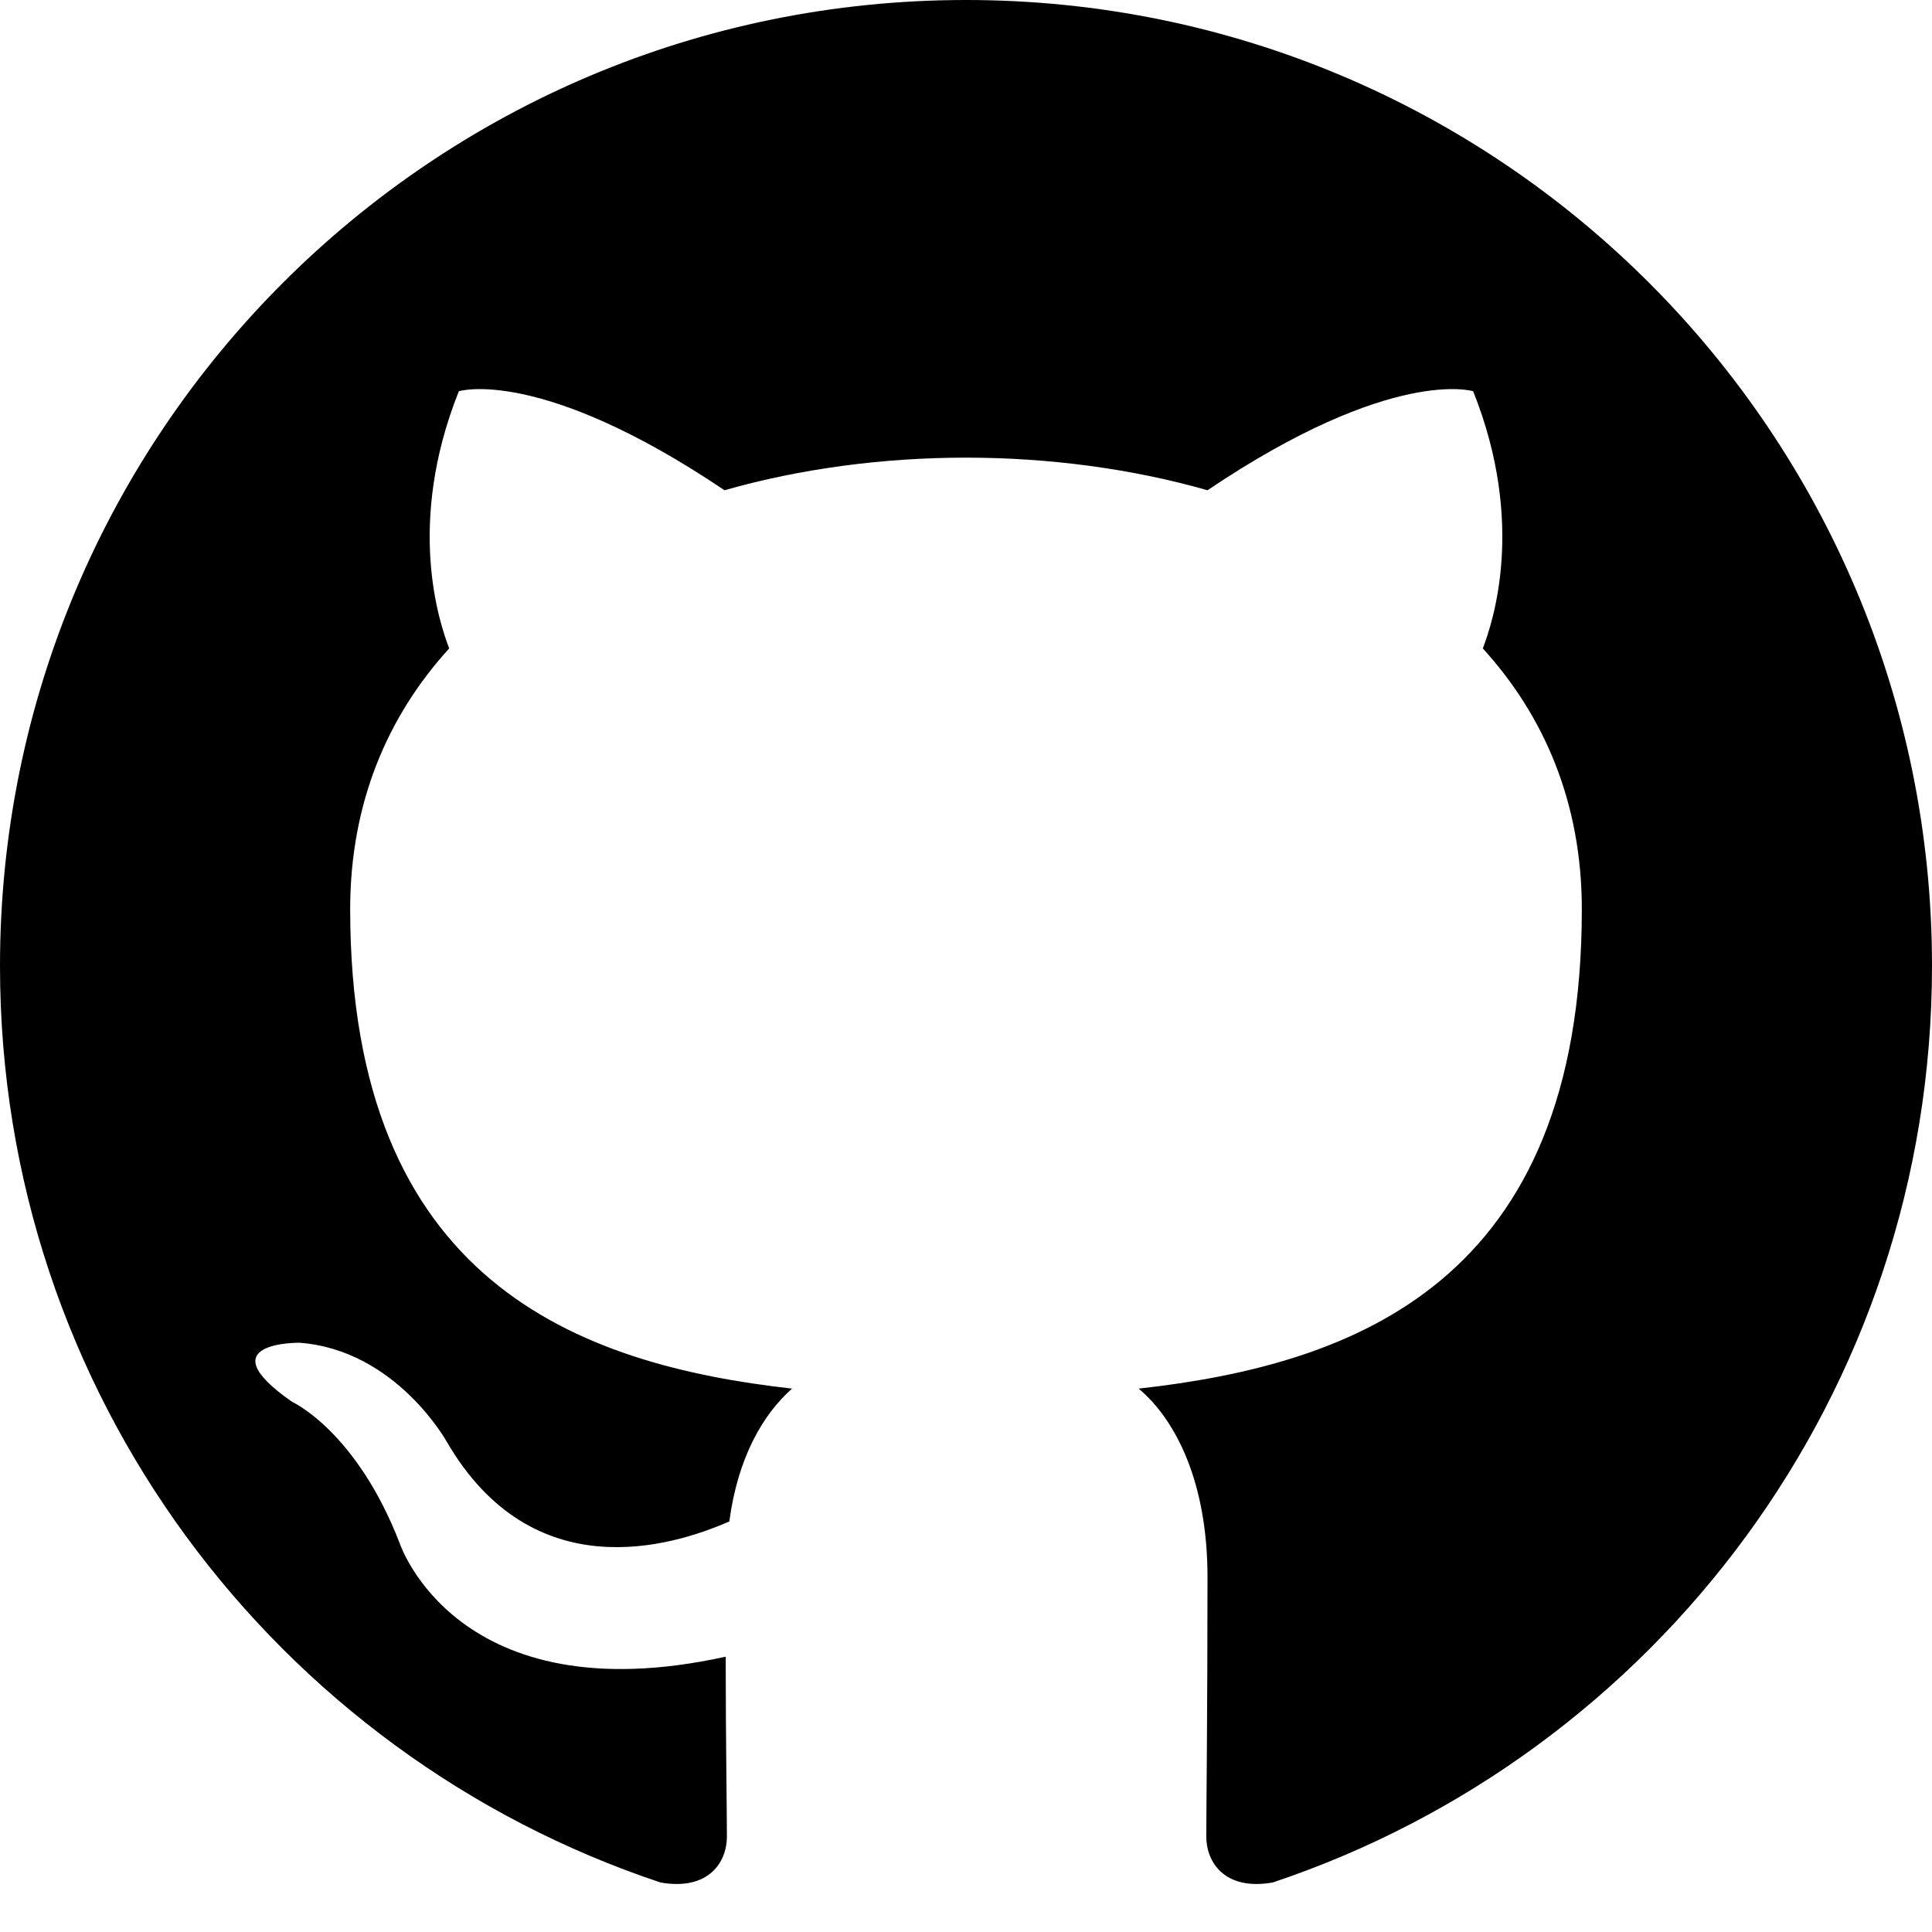
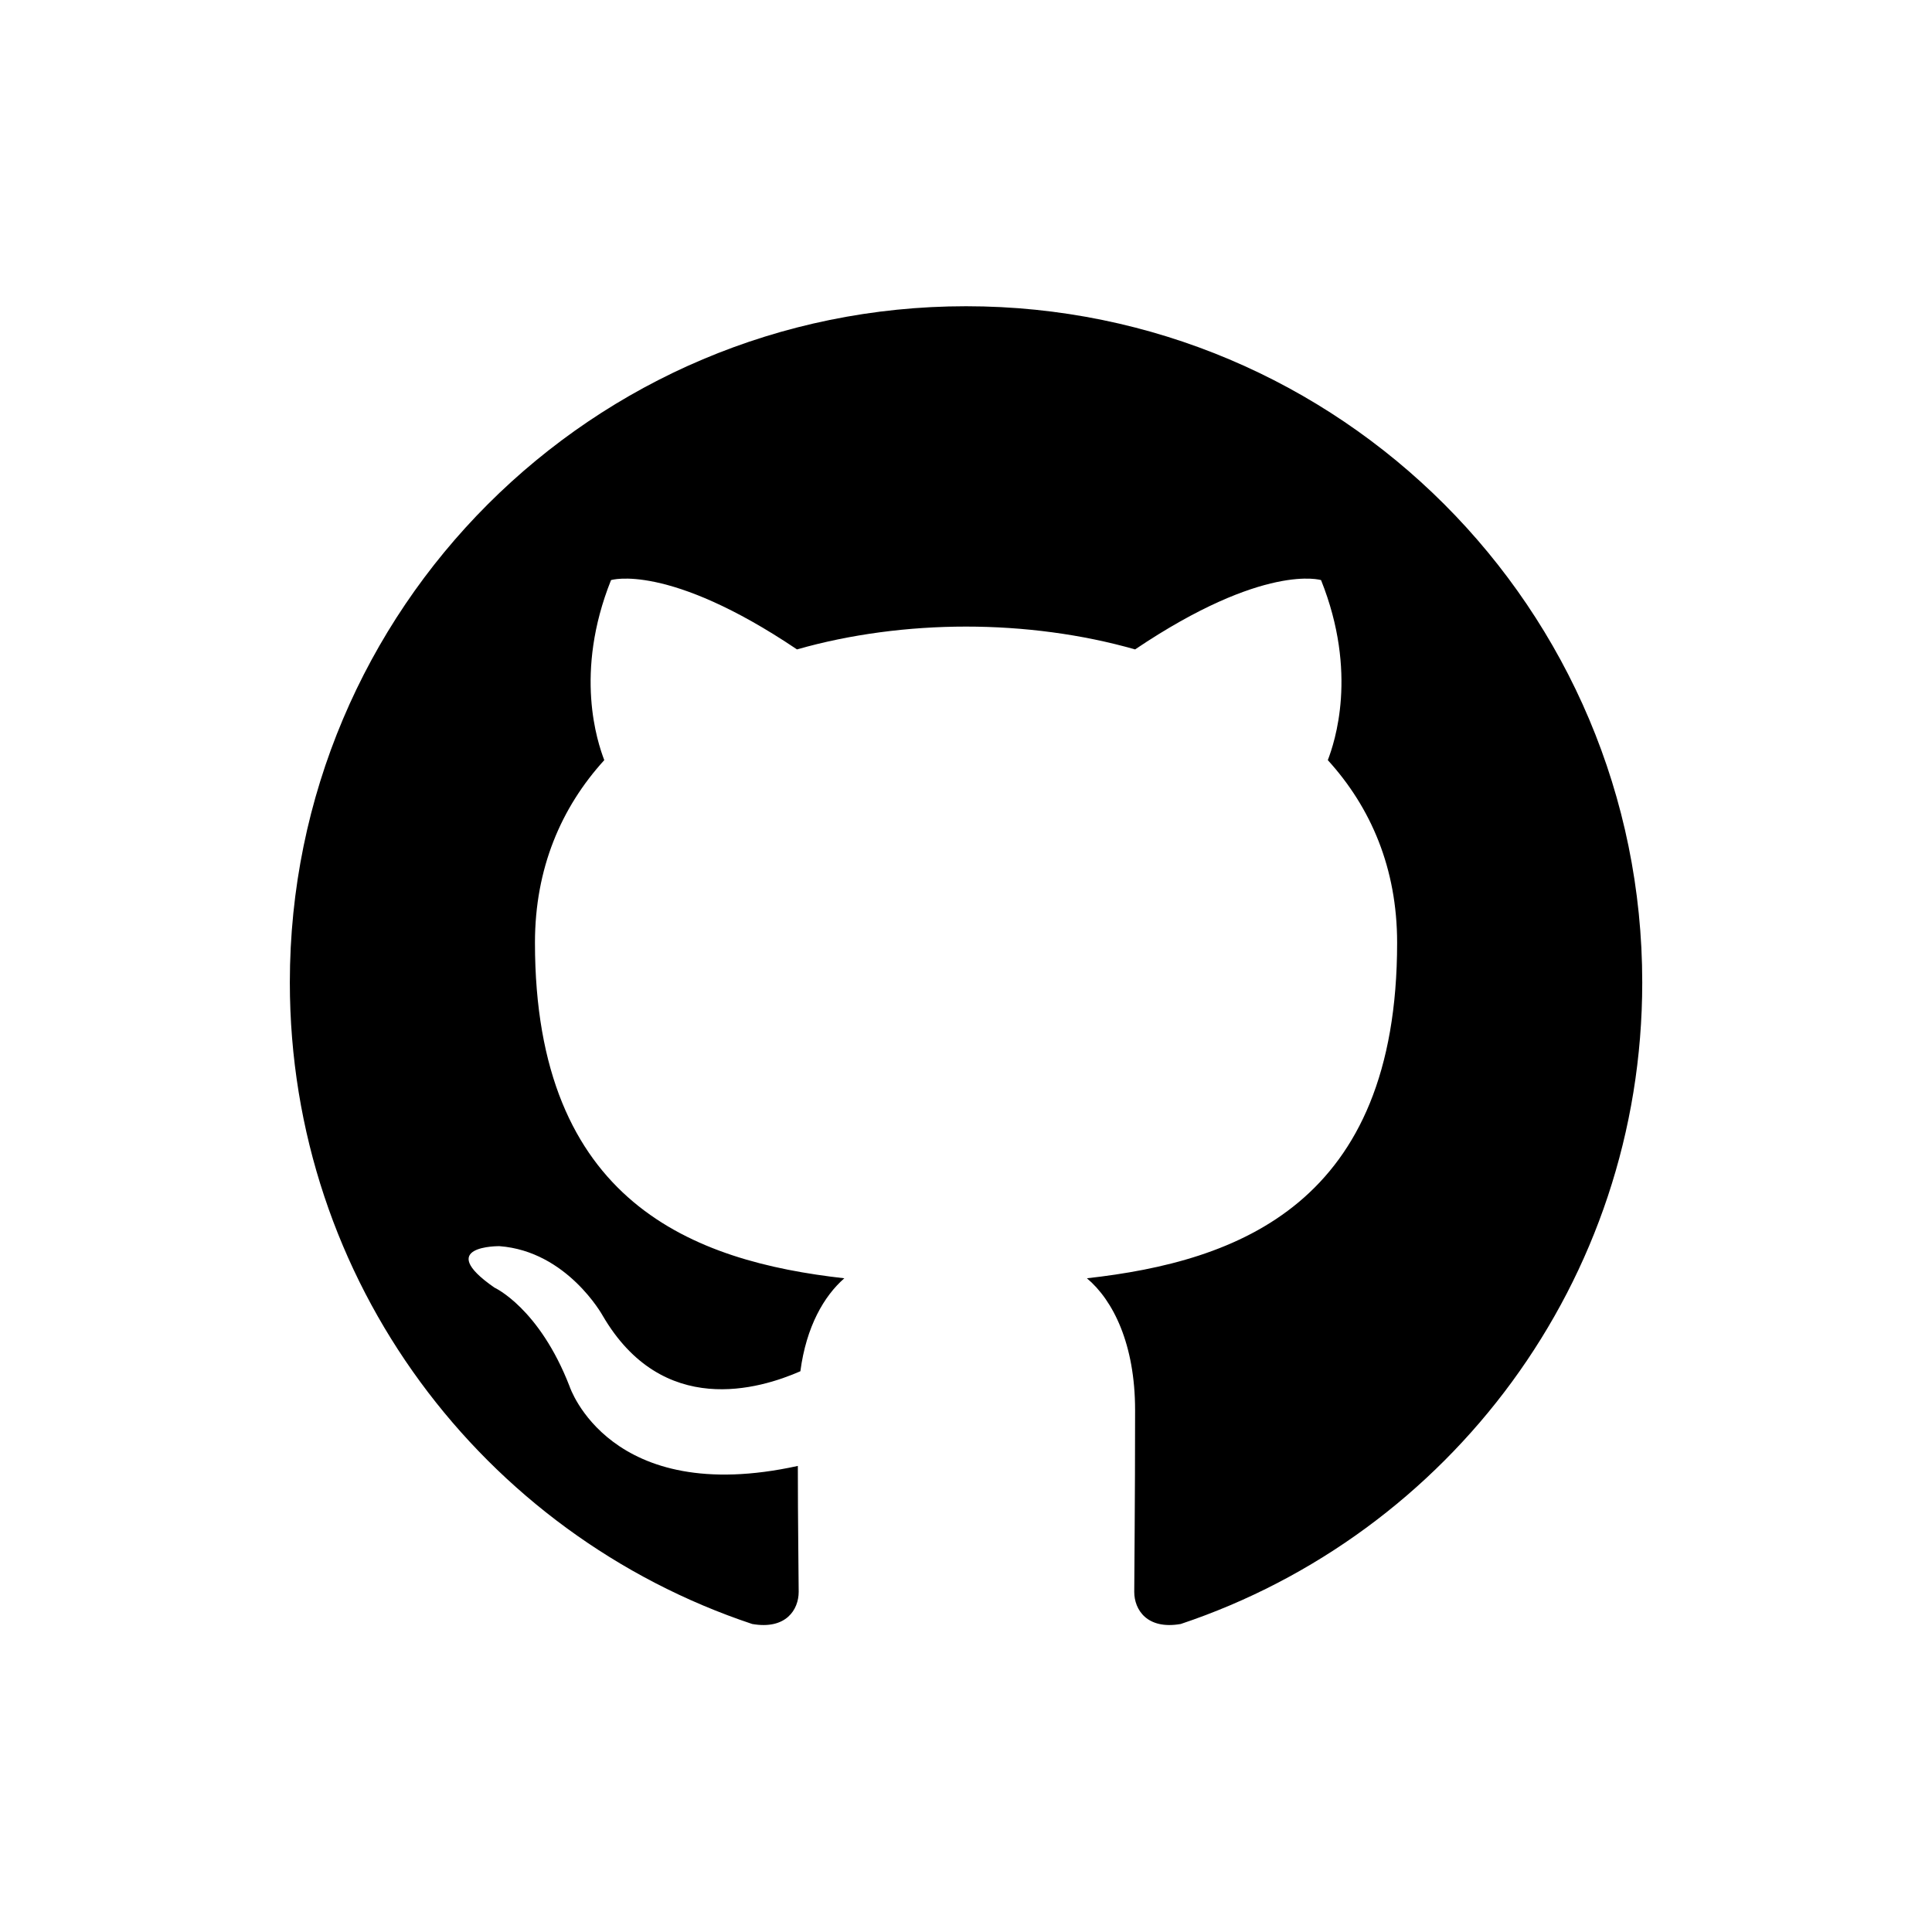
- <svg xmlns="http://www.w3.org/2000/svg" fill="none" version="1.1" width="1em" height="1em" viewBox="0 0 16 16">
+ <svg xmlns="http://www.w3.org/2000/svg" fill="none" version="1.1" width="1em" height="1em" viewBox="-3.429 -3.623 22.857 22.857">
  <path d="M8,0C3.58,0,0,3.58,0,8C0,11.54,2.29,14.53,5.47,15.59C5.87,15.66,6.02,15.42,6.02,15.21C6.02,15.02,6.01,14.39,6.01,13.72C3.78,14.21,3.31,12.78,3.31,12.78C2.95,11.85,2.42,11.61,2.42,11.61C1.7,11.11,2.48,11.12,2.48,11.12C3.28,11.18,3.7,11.94,3.7,11.94C4.41,13.16,5.56,12.81,6.04,12.6C6.11,12.07,6.32,11.71,6.56,11.5C4.78,11.3,2.9,10.61,2.9,7.53C2.9,6.65,3.21,5.93,3.72,5.37C3.64,5.16,3.36,4.34,3.8,3.24C3.8,3.24,4.47,3.03,6,4.06C6.63,3.88,7.32,3.79,8,3.79C8.68,3.79,9.37,3.88,10,4.06C11.53,3.03,12.2,3.24,12.2,3.24C12.64,4.34,12.36,5.16,12.28,5.37C12.79,5.93,13.1,6.65,13.1,7.53C13.1,10.62,11.22,11.3,9.43,11.5C9.74,11.76,10,12.28,10,13.06C10,14.15,9.99,15.02,9.99,15.21C9.99,15.42,10.14,15.66,10.54,15.59C13.71,14.53,16,11.54,16,8C16,3.58,12.42,0,8,0Z" fill="currentColor" fill-rule="evenodd" fill-opacity="1" />
</svg>
